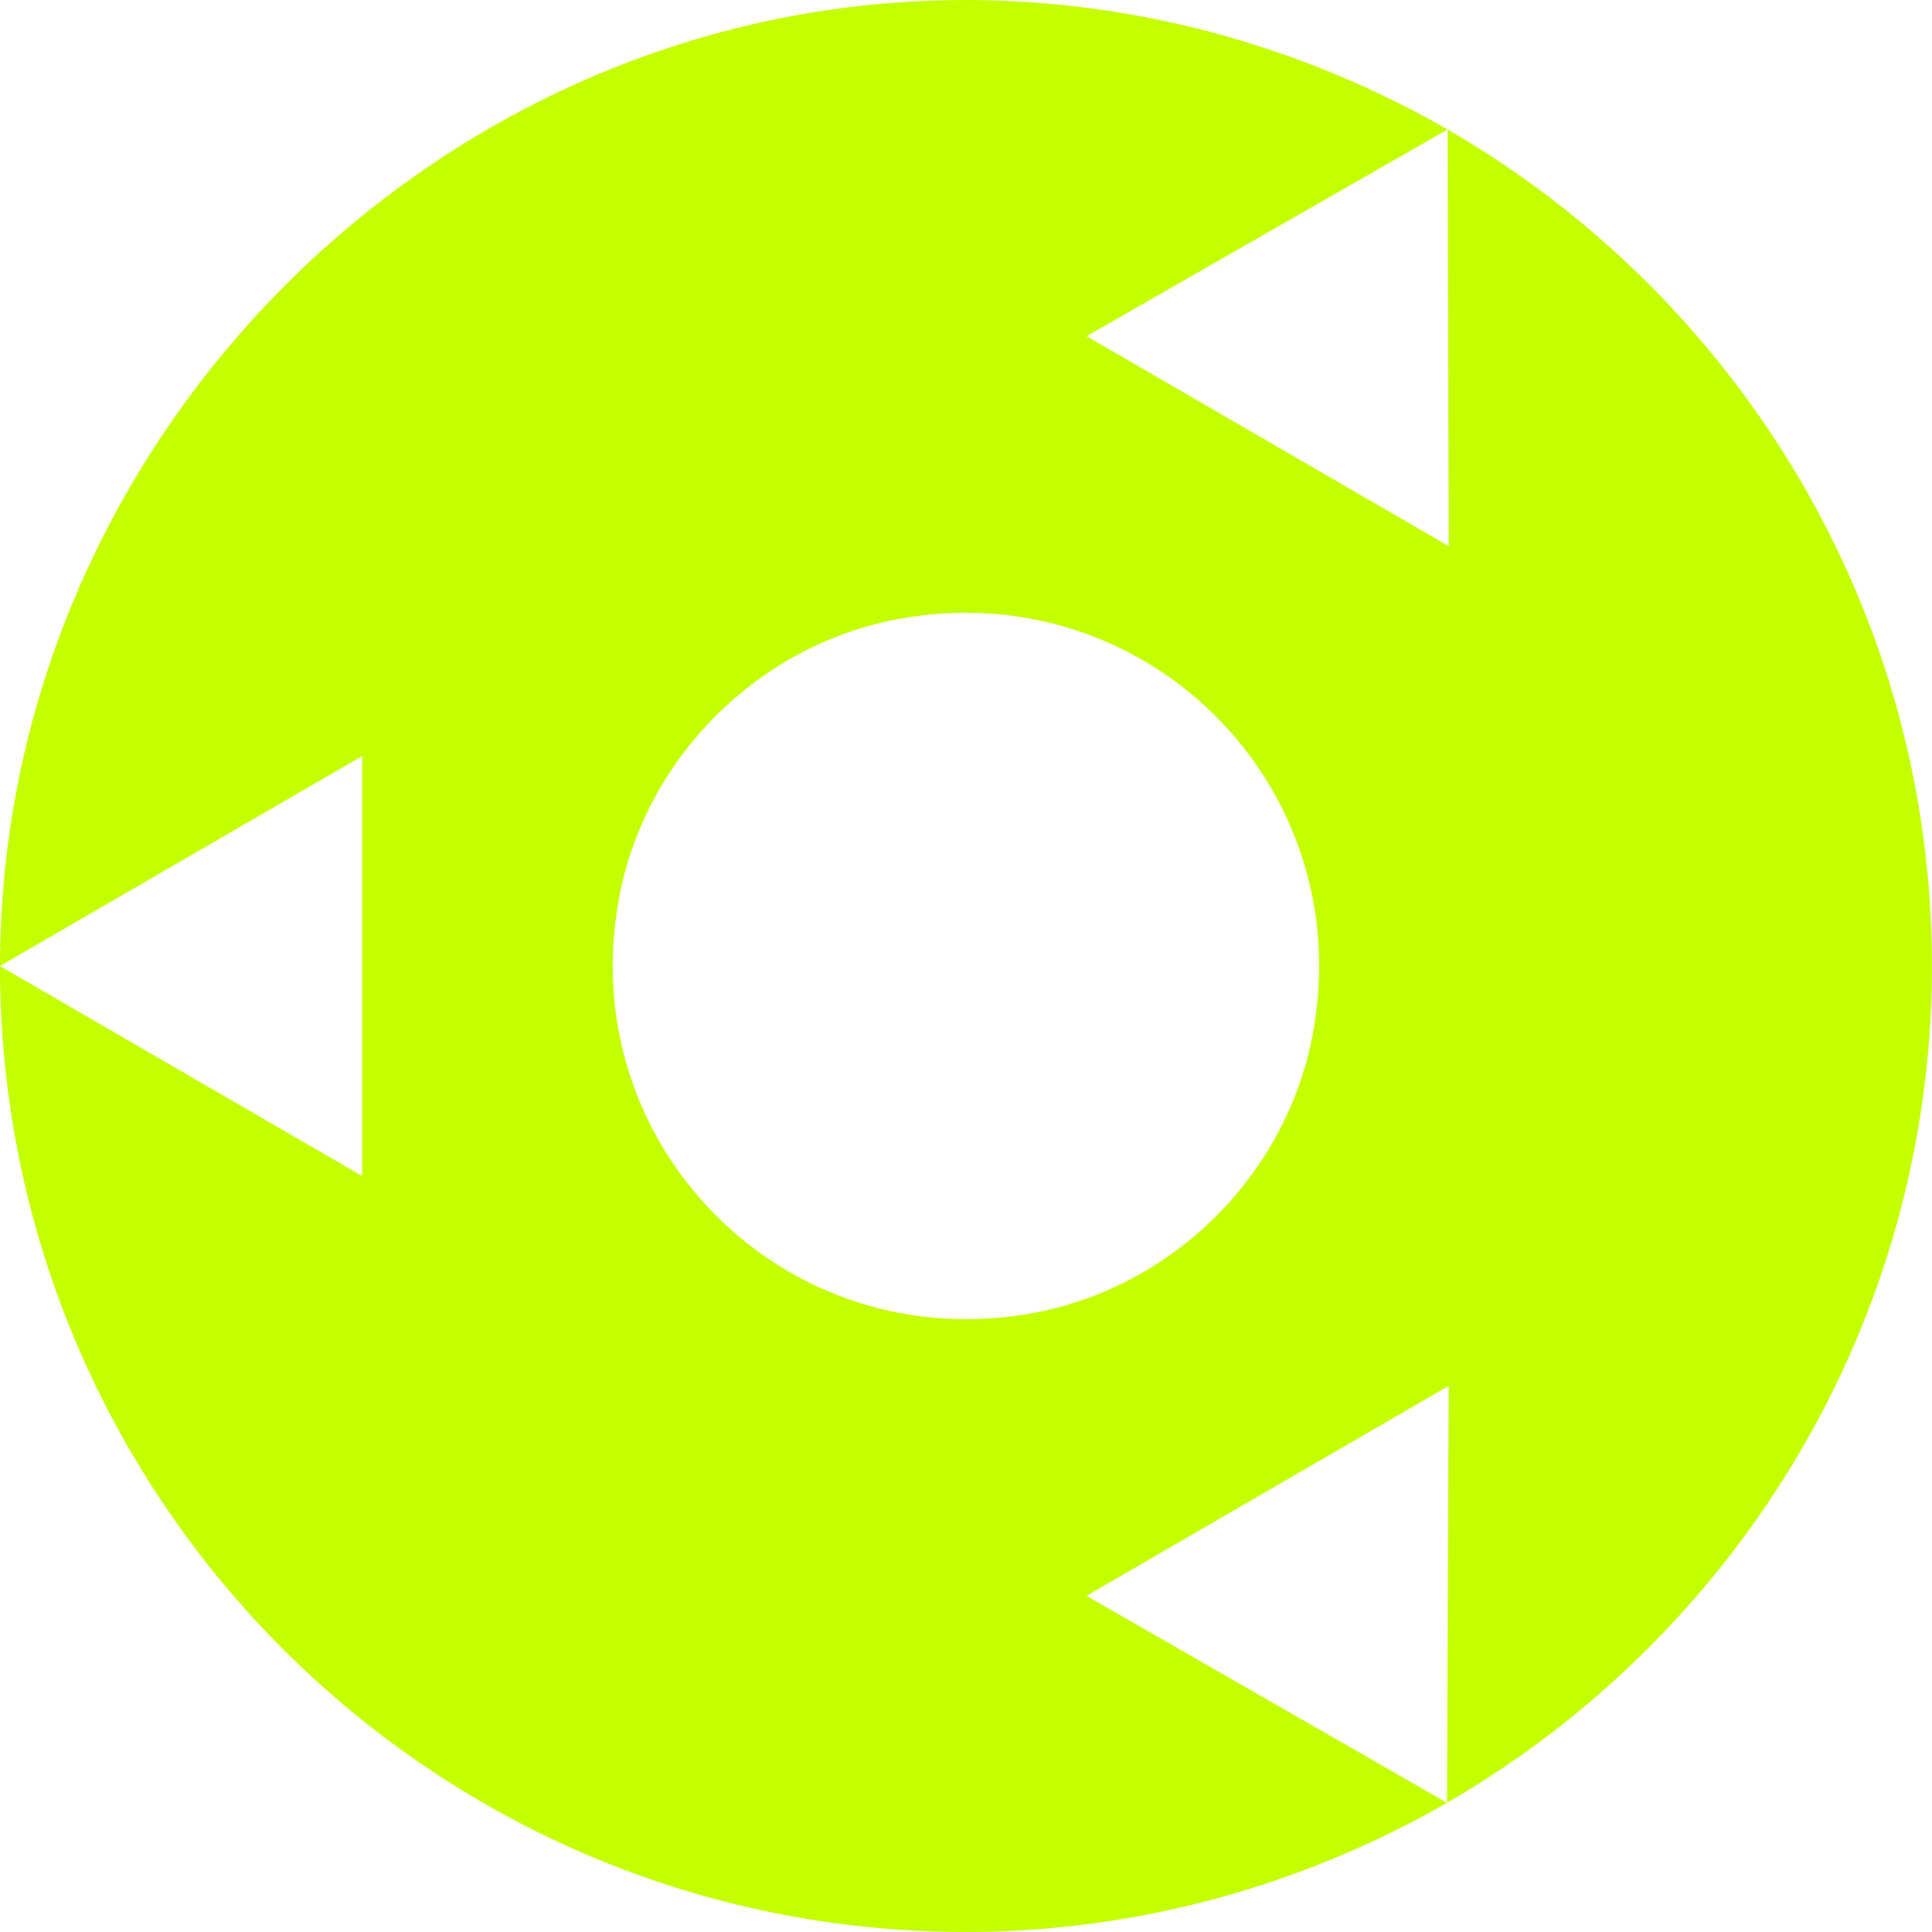
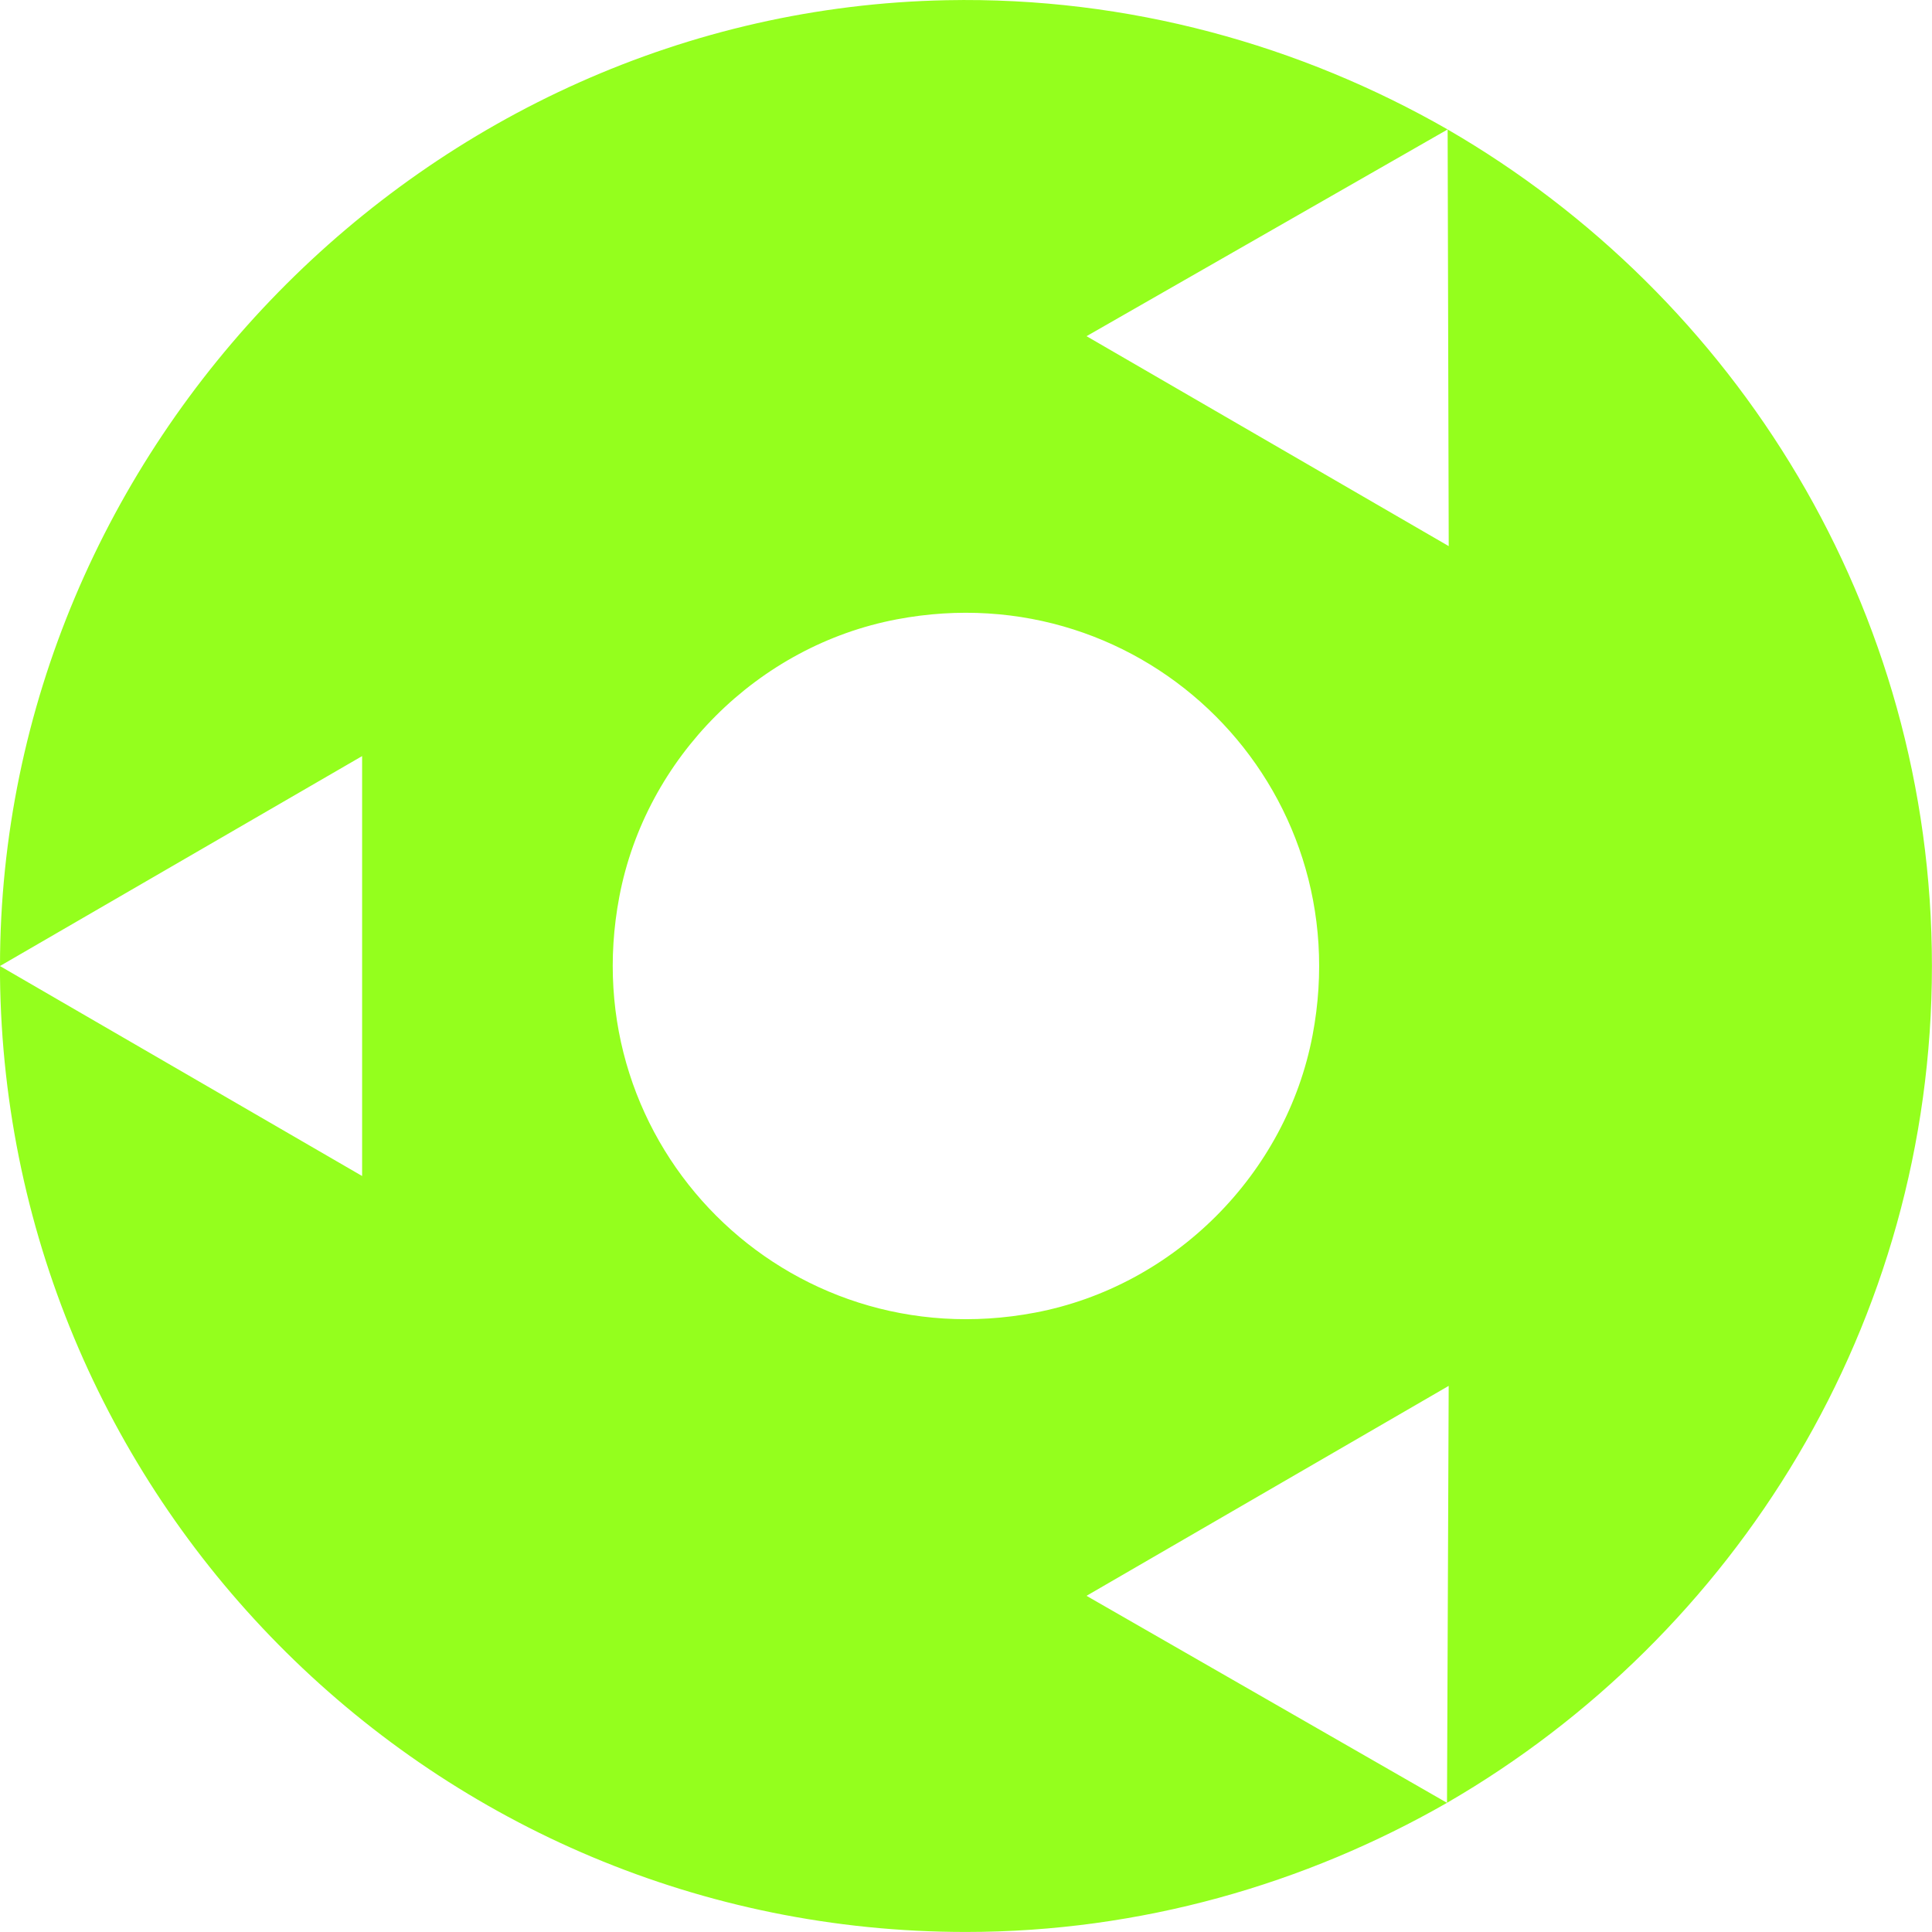
<svg xmlns="http://www.w3.org/2000/svg" id="Lager_1" version="1.1" viewBox="0 0 552.78 552.8">
  <defs>
    <style>
      .st0 {
-         fill: #c4ff00;
+         fill: #94ff1d;
      }
    </style>
  </defs>
  <path class="st0" d="M414.21,37.04l.31,119.22-103.63-60.07,103.32-59.15C372.24,12.98,322.88-.99,270.79.06,121.96,3.04.07,127.85,0,276.4l103.61-60.06v120.15L0,276.42c0,.97-.02,1.95,0,2.92,1.58,151.29,124.72,273.45,276.38,273.45,49.97,0,97.2-13.76,137.65-36.95l-103.15-59.23,103.63-60.07-.48,119.3c82.57-47.8,138.75-137.17,138.75-239.45s-56.01-191.55-138.58-239.35h0ZM375.57,296.18c-7.54,39.78-39.62,71.86-79.4,79.4-71.2,13.5-132.47-47.77-118.97-118.97,7.54-39.78,39.62-71.86,79.4-79.4,71.2-13.5,132.47,47.77,118.97,118.97Z" />
</svg>
